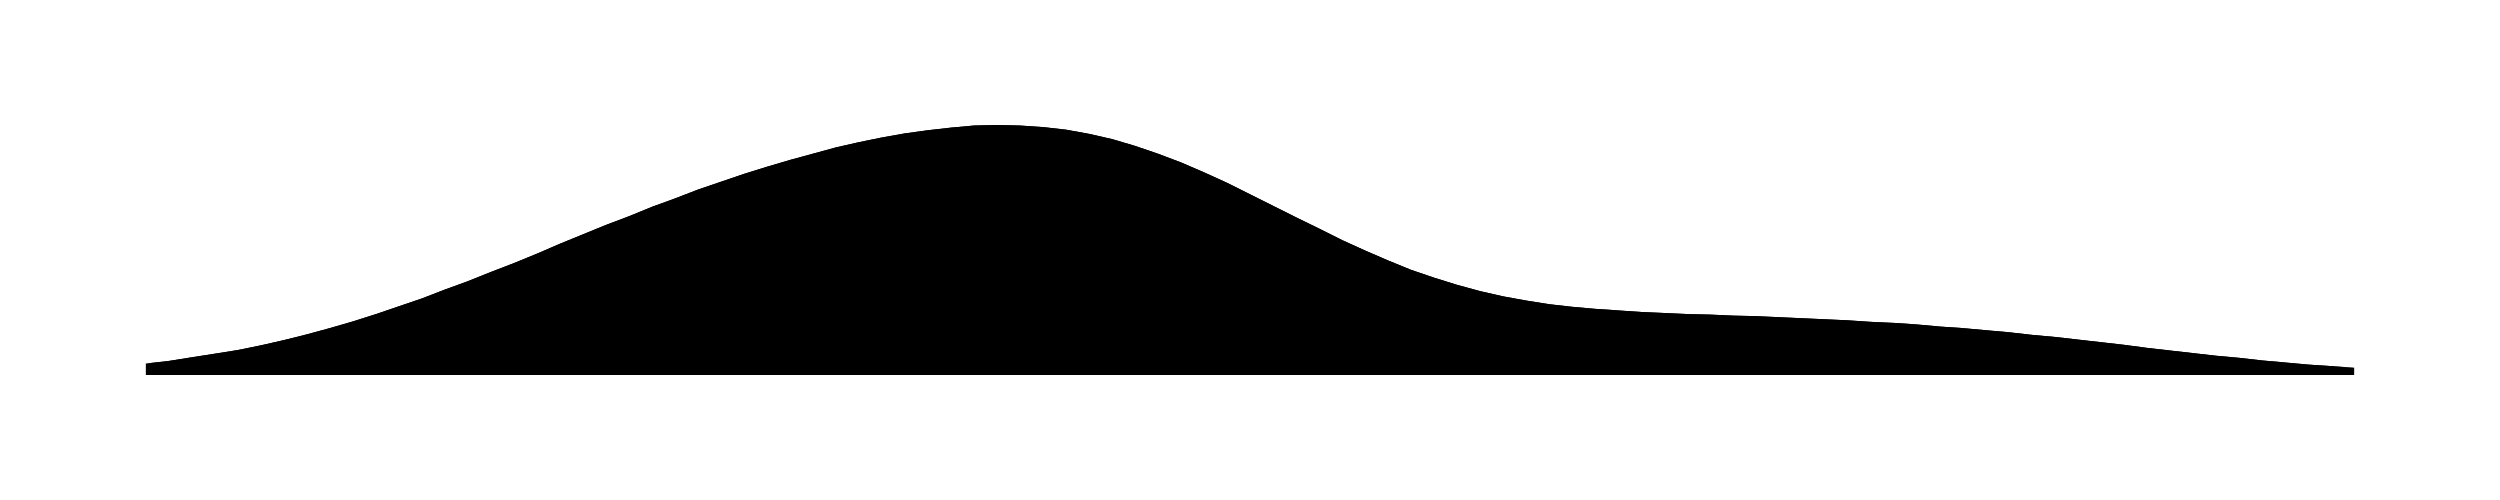
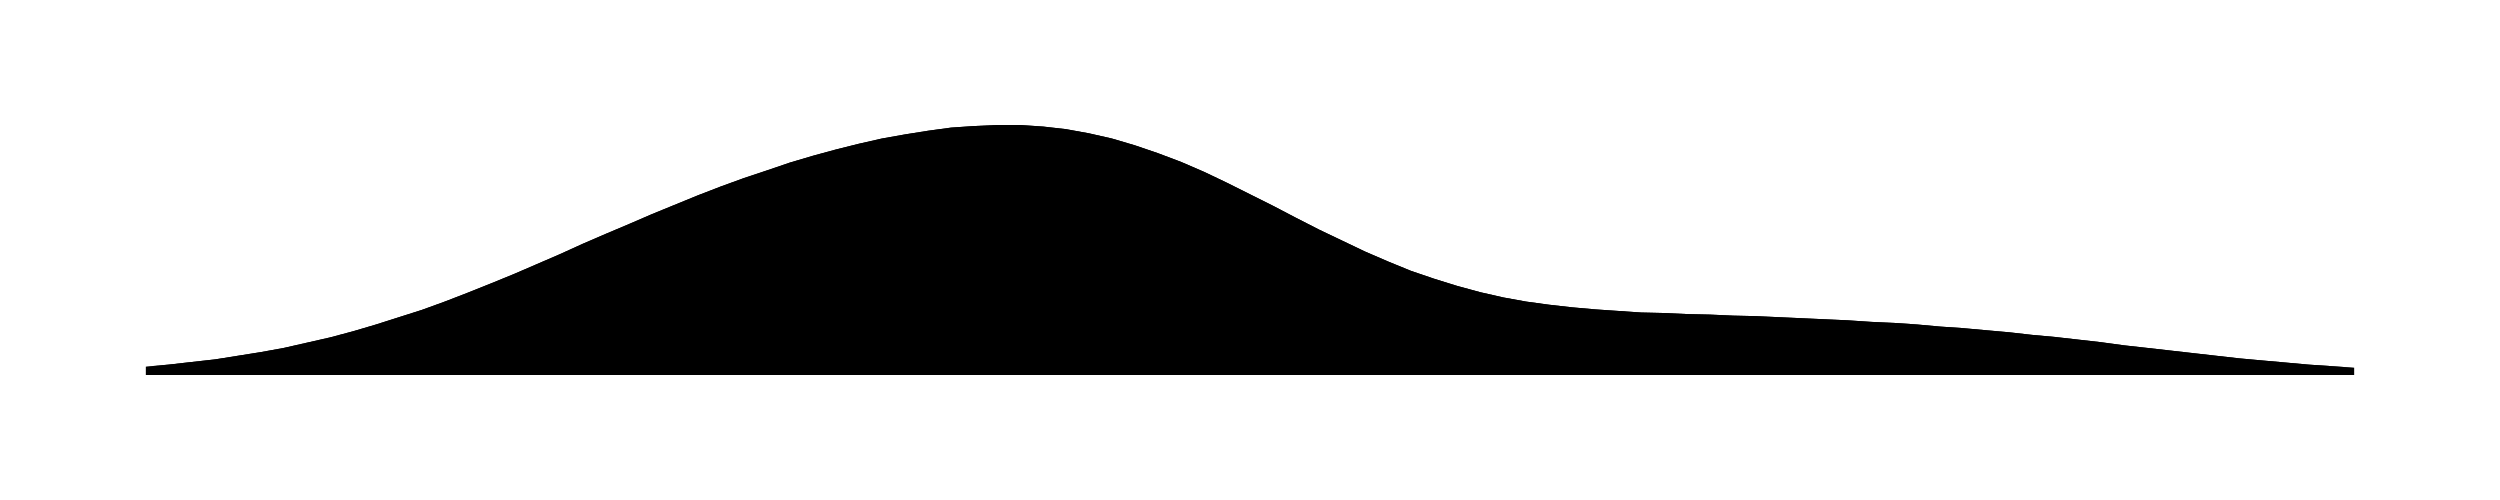
<svg xmlns="http://www.w3.org/2000/svg" viewBox="0 0 480 96">
-   <path id="a" d="M28.0 69.8L32.4 69.3L36.8 68.6L41.3 67.9L45.7 67.2L50.1 66.3L54.5 65.3L58.9 64.2L63.3 63.0L67.8 61.7L72.2 60.3L76.6 58.8L81.0 57.3L85.4 55.6L89.8 54.0L94.3 52.2L98.7 50.5L103.1 48.7L107.5 46.8L111.9 45.0L116.3 43.2L120.8 41.5L125.2 39.7L129.6 38.1L134.0 36.4L138.4 34.9L142.8 33.4L147.3 32.0L151.7 30.7L156.1 29.5L160.5 28.3L164.9 27.3L169.3 26.4L173.8 25.6L178.2 25.0L182.6 24.5L187.0 24.1L191.4 24.0L195.8 24.1L200.3 24.4L204.7 24.9L209.1 25.7L213.5 26.7L217.9 28.0L222.3 29.5L226.8 31.2L231.2 33.1L235.6 35.1L240.0 37.3L244.4 39.5L248.8 41.7L253.3 43.9L257.7 46.1L262.1 48.1L266.5 50.0L270.9 51.8L275.3 53.3L279.8 54.7L284.2 55.9L288.6 56.9L293.0 57.7L297.4 58.4L301.8 58.9L306.3 59.3L310.7 59.6L315.1 59.9L319.5 60.1L323.9 60.3L328.3 60.4L332.8 60.6L337.2 60.7L341.6 60.9L346.0 61.1L350.4 61.3L354.8 61.5L359.3 61.8L363.7 62.0L368.1 62.3L372.5 62.7L376.9 63.0L381.3 63.4L385.8 63.8L390.2 64.3L394.6 64.7L399.0 65.2L403.4 65.7L407.8 66.2L412.3 66.8L416.7 67.3L421.1 67.8L425.5 68.3L429.9 68.7L434.3 69.2L438.8 69.6L443.2 70.0L447.6 70.3L452.0 70.6V72H28.0Z" />
-   <path id="t" d="M28.0 69.8L32.4 69.3L36.8 68.6L41.3 67.9L45.7 67.2L50.1 66.3L54.5 65.3L58.9 64.2L63.3 63.0L67.8 61.7L72.2 60.3L76.6 58.8L81.0 57.3L85.4 55.6L89.8 54.0L94.3 52.2L98.7 50.5L103.1 48.7L107.5 46.8L111.9 45.0L116.3 43.2L120.8 41.5L125.2 39.7L129.6 38.1L134.0 36.4L138.4 34.9L142.8 33.4L147.3 32.0L151.7 30.7L156.1 29.5L160.5 28.3L164.9 27.3L169.3 26.4L173.8 25.6L178.2 25.0L182.6 24.5L187.0 24.1L191.4 24.0L195.8 24.1L200.3 24.4L204.7 24.9L209.1 25.7L213.5 26.7L217.9 28.0L222.3 29.5L226.8 31.2L231.2 33.1L235.6 35.1L240.0 37.3L244.4 39.5L248.8 41.7L253.3 43.9L257.7 46.1L262.1 48.1L266.5 50.0L270.9 51.8L275.3 53.3L279.8 54.7L284.2 55.9L288.6 56.9L293.0 57.7L297.4 58.4L301.8 58.9L306.3 59.3L310.7 59.6L315.1 59.9L319.5 60.1L323.9 60.3L328.3 60.4L332.8 60.6L337.2 60.7L341.6 60.9L346.0 61.1L350.4 61.3L354.8 61.5L359.3 61.8L363.7 62.0L368.1 62.3L372.5 62.7L376.9 63.0L381.3 63.4L385.8 63.8L390.2 64.3L394.6 64.7L399.0 65.2L403.4 65.7L407.8 66.2L412.3 66.8L416.7 67.3L421.1 67.8L425.5 68.3L429.9 68.7L434.3 69.2L438.8 69.6L443.2 70.0L447.6 70.3L452.0 70.6" />
+   <path id="a" d="M28.0 70.4L32.4 70.0L36.8 69.5L41.3 69.0L45.7 68.3L50.1 67.6L54.5 66.8L58.9 65.8L63.3 64.8L67.8 63.6L72.2 62.3L76.6 60.9L81.0 59.5L85.4 57.9L89.8 56.2L94.3 54.4L98.7 52.6L103.1 50.7L107.5 48.8L111.9 46.8L116.3 44.9L120.8 43.0L125.2 41.1L129.6 39.3L134.0 37.5L138.4 35.8L142.8 34.2L147.3 32.7L151.7 31.2L156.1 29.9L160.5 28.7L164.9 27.6L169.3 26.6L173.8 25.8L178.2 25.1L182.6 24.5L187.0 24.2L191.4 24.0L195.8 24.0L200.3 24.3L204.7 24.8L209.1 25.6L213.5 26.6L217.9 27.9L222.3 29.4L226.8 31.1L231.2 33.0L235.6 35.1L240.0 37.3L244.4 39.5L248.8 41.8L253.3 44.1L257.7 46.2L262.1 48.3L266.5 50.2L270.9 52.0L275.3 53.5L279.8 54.9L284.2 56.1L288.6 57.1L293.0 57.9L297.4 58.5L301.8 59.0L306.3 59.4L310.7 59.7L315.1 60.0L319.5 60.1L323.9 60.3L328.3 60.4L332.8 60.6L337.2 60.7L341.6 60.9L346.0 61.1L350.4 61.3L354.8 61.5L359.3 61.8L363.7 62.0L368.1 62.3L372.5 62.7L376.9 63.0L381.3 63.4L385.8 63.8L390.2 64.3L394.6 64.7L399.0 65.2L403.4 65.7L407.8 66.3L412.3 66.8L416.7 67.3L421.1 67.8L425.5 68.3L429.9 68.8L434.3 69.2L438.8 69.6L443.2 70.0L447.6 70.3L452.0 70.6V72H28.0Z" />
+   <path id="t" d="M28.0 70.4L32.4 70.0L36.8 69.5L41.3 69.0L45.7 68.3L50.1 67.6L54.5 66.8L58.9 65.8L63.3 64.8L67.8 63.6L72.2 62.3L76.6 60.9L81.0 59.5L85.4 57.9L89.8 56.2L94.3 54.4L98.7 52.6L103.1 50.7L107.5 48.8L111.9 46.8L116.3 44.9L120.8 43.0L125.2 41.1L129.6 39.3L134.0 37.5L138.4 35.8L142.8 34.2L147.3 32.7L151.7 31.2L156.1 29.9L160.5 28.7L164.9 27.6L169.3 26.6L173.8 25.8L178.2 25.1L182.6 24.5L187.0 24.2L191.4 24.0L195.8 24.0L200.3 24.3L204.7 24.8L209.1 25.6L213.5 26.6L217.9 27.9L222.3 29.4L226.8 31.1L231.2 33.0L235.6 35.1L240.0 37.3L244.4 39.5L248.8 41.8L253.3 44.1L257.7 46.2L262.1 48.3L266.5 50.2L270.9 52.0L275.3 53.5L279.8 54.9L284.2 56.1L288.6 57.1L293.0 57.9L297.4 58.5L301.8 59.0L306.3 59.4L310.7 59.7L315.1 60.0L319.5 60.1L323.9 60.3L328.3 60.4L332.8 60.6L337.2 60.7L341.6 60.9L346.0 61.1L350.4 61.3L354.8 61.5L359.3 61.8L363.7 62.0L368.1 62.3L372.5 62.7L376.9 63.0L381.3 63.4L385.8 63.8L390.2 64.3L394.6 64.7L399.0 65.2L403.4 65.7L407.8 66.3L412.3 66.8L416.7 67.3L421.1 67.8L425.5 68.3L429.9 68.8L434.3 69.2L438.8 69.6L443.2 70.0L447.6 70.3L452.0 70.6" />
</svg>
